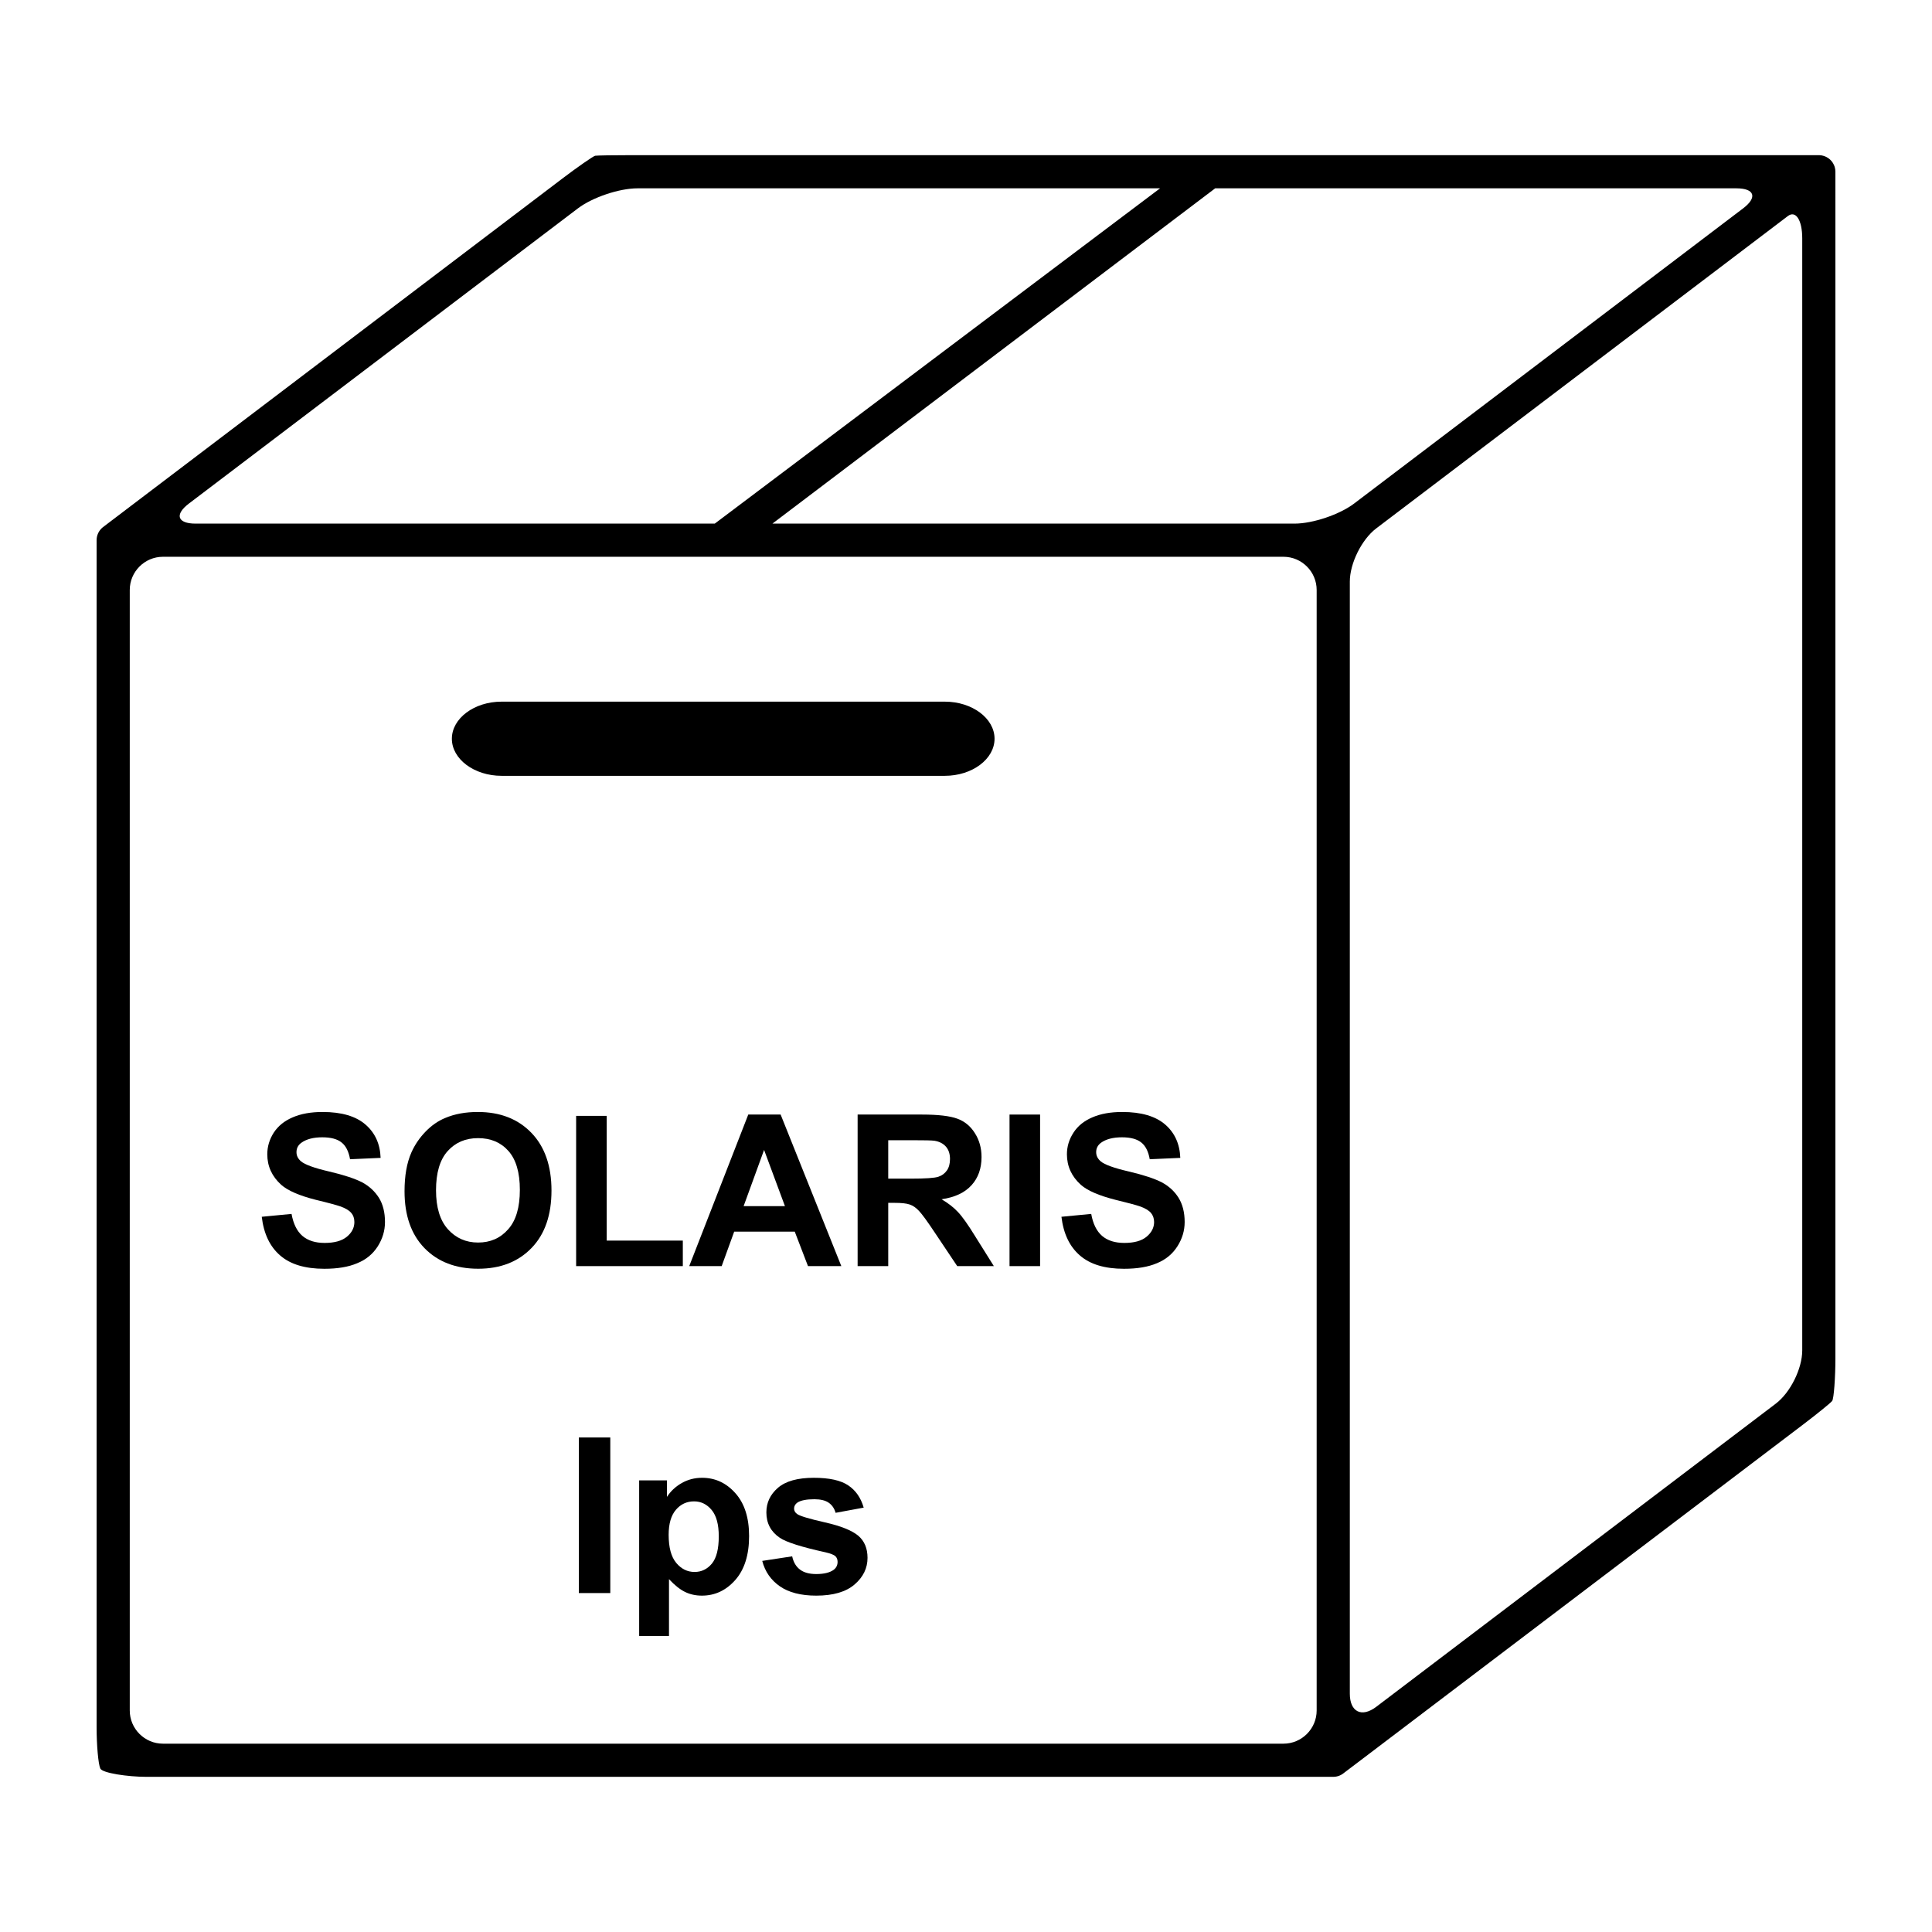
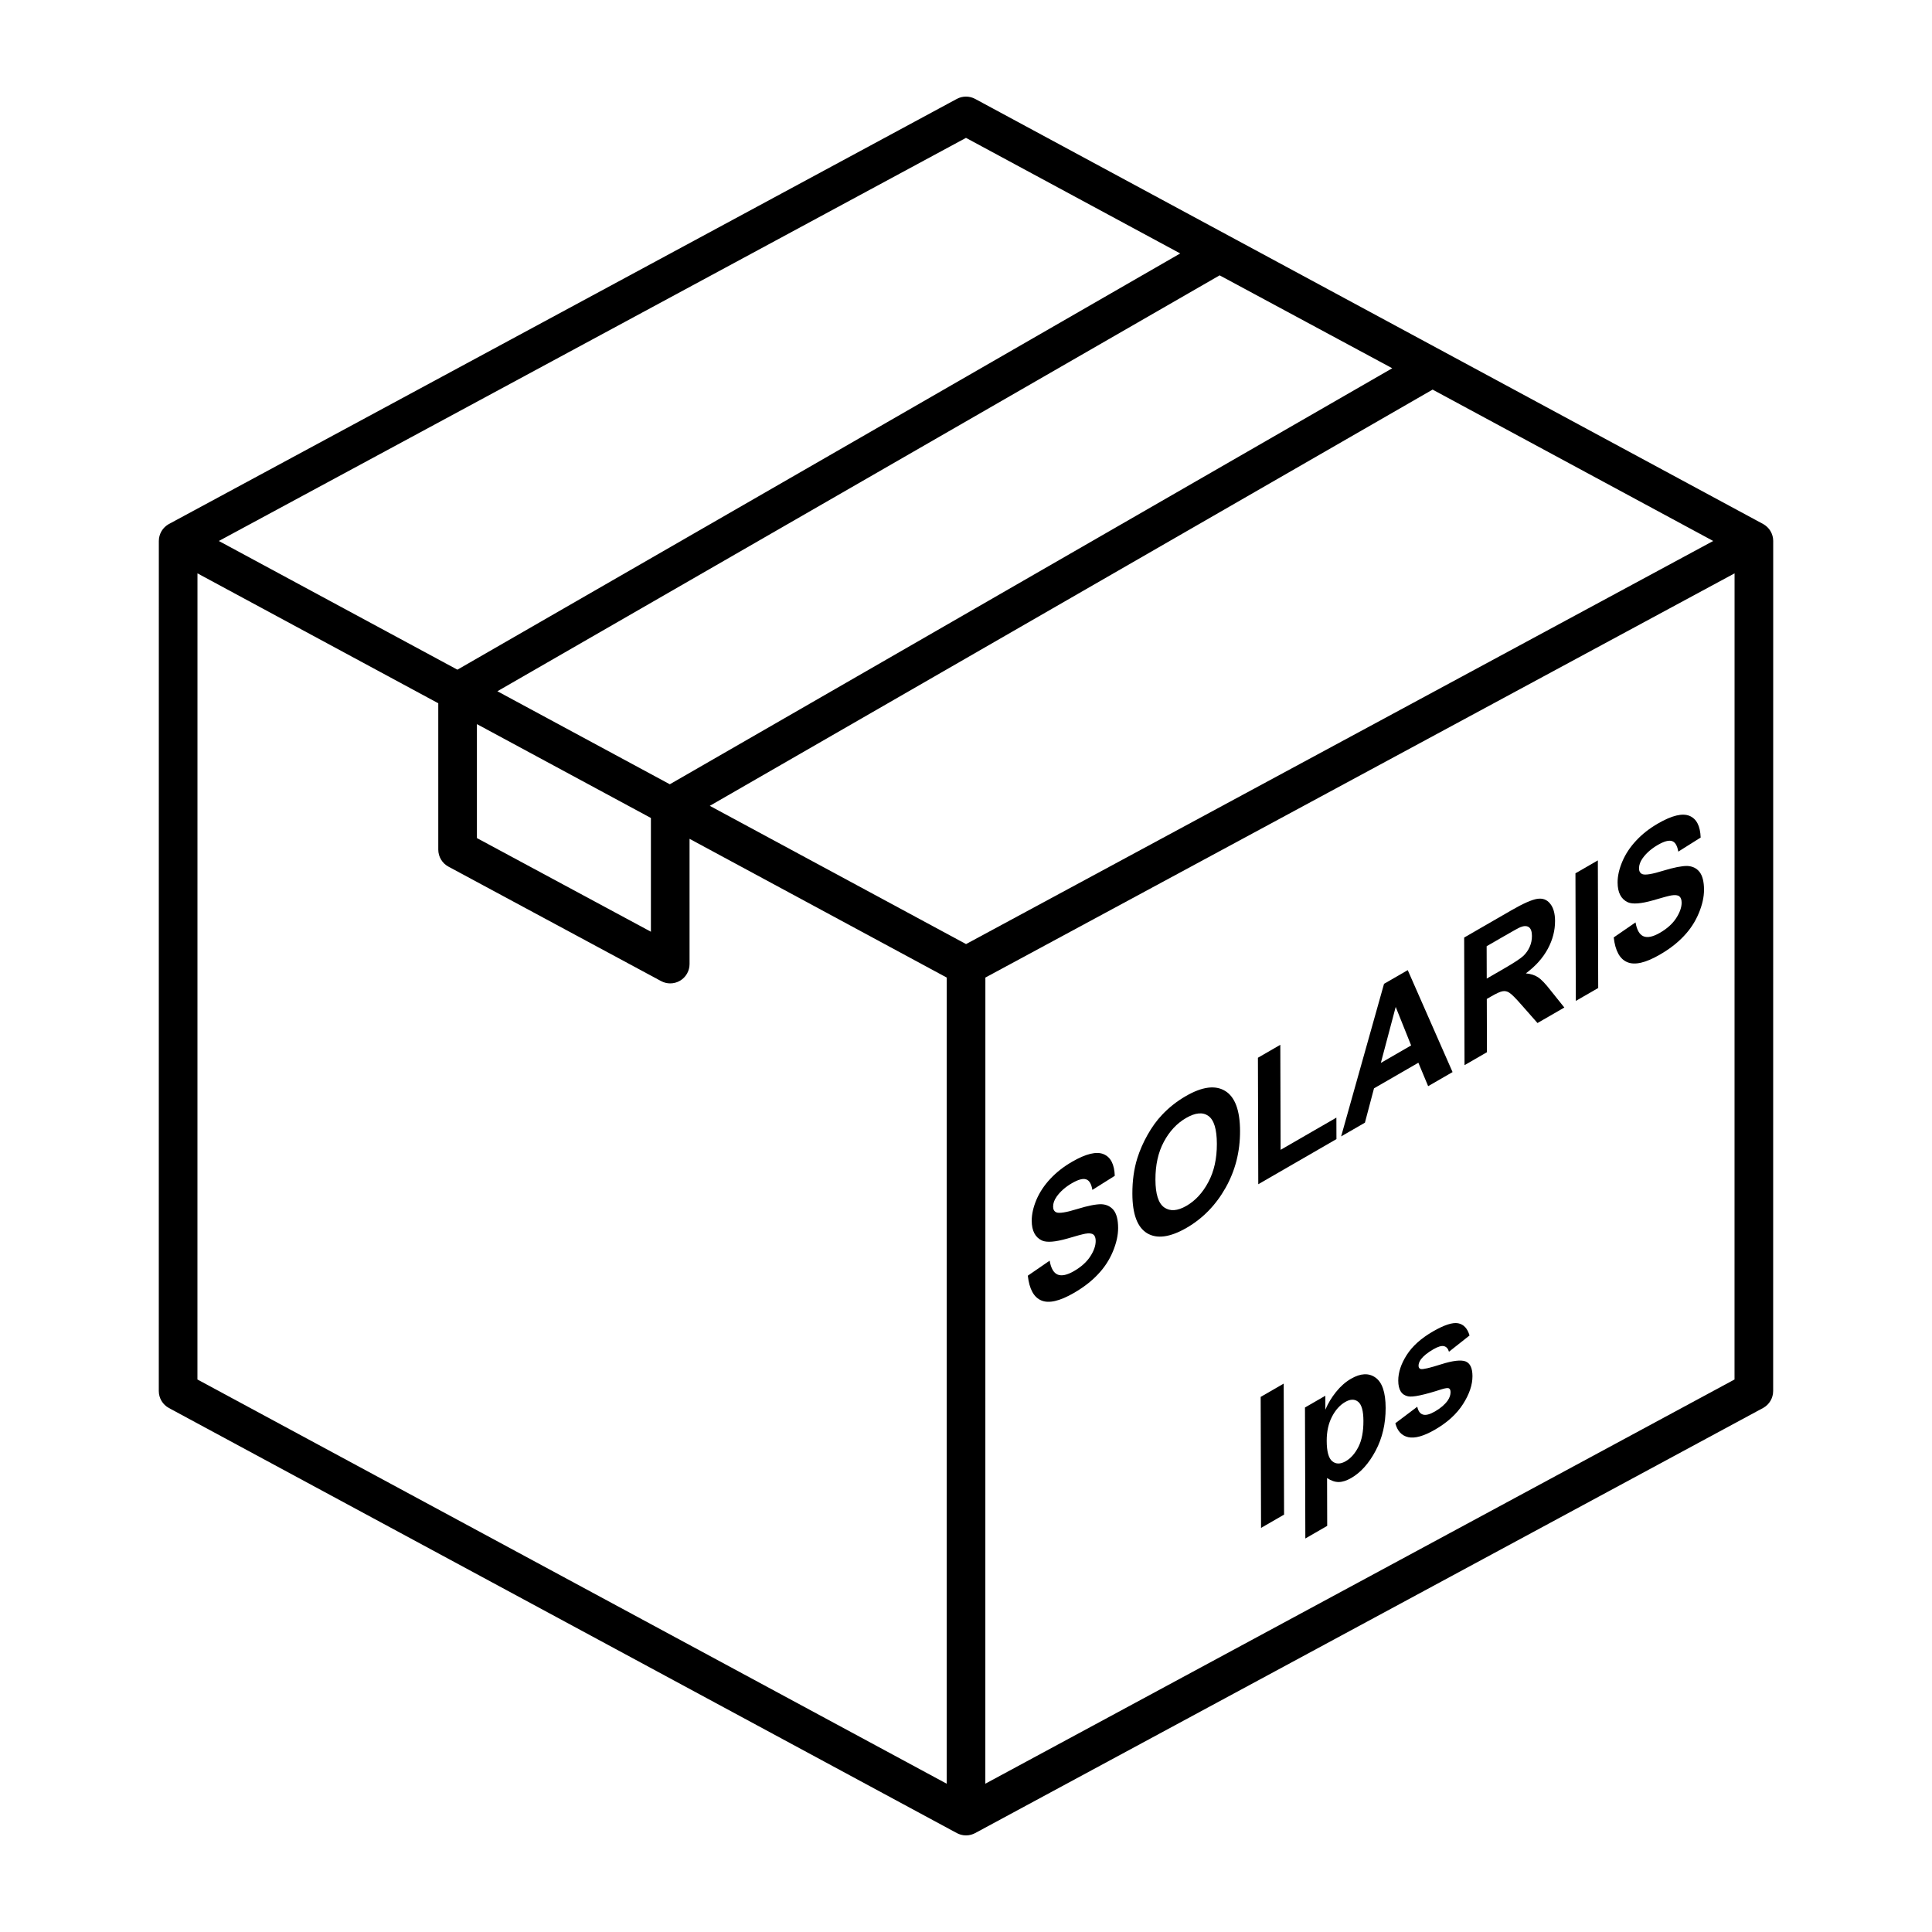
<svg xmlns="http://www.w3.org/2000/svg" version="1.1" x="0px" y="0px" width="1000px" height="1000px" viewBox="0 0 1000 1000" style="enable-background:new 0 0 1000 1000;" xml:space="preserve">
  <g id="SolarisIps">
    <g>
-       <path d="M135.484,629.802l15.418-1.481c0.93,5.147,2.812,8.965,5.65,11.4c2.838,2.411,6.654,3.616,11.451,3.616    c5.098,0,8.939-1.055,11.551-3.215c2.586-2.134,3.867-4.695,3.867-7.583c0-1.833-0.502-3.44-1.632-4.746    c-1.055-1.281-2.963-2.437-5.7-3.391c-1.834-0.628-6.078-1.808-12.682-3.39c-8.488-2.16-14.414-4.721-17.855-7.76    c-4.795-4.344-7.207-9.617-7.207-15.795c0-3.993,1.13-7.734,3.365-11.225c2.285-3.466,5.55-6.103,9.818-7.91    c4.244-1.834,9.392-2.763,15.419-2.763c9.868,0,17.25,2.185,22.223,6.504c4.972,4.294,7.583,10.045,7.835,17.252l-15.82,0.703    c-0.703-4.019-2.16-6.931-4.371-8.664c-2.234-1.808-5.549-2.687-10.02-2.687c-4.594,0-8.211,0.954-10.797,2.812    c-1.707,1.256-2.537,2.838-2.537,4.896c0,1.833,0.804,3.415,2.361,4.746c2.009,1.683,6.855,3.466,14.54,5.248    c7.734,1.809,13.41,3.717,17.126,5.625c3.666,1.984,6.529,4.646,8.663,8.011c2.06,3.34,3.115,7.509,3.115,12.506    c0,4.47-1.256,8.663-3.742,12.606c-2.511,3.942-6.027,6.855-10.597,8.713c-4.545,1.959-10.27,2.889-17.051,2.889    c-9.944,0-17.578-2.285-22.876-6.906C139.703,645.245,136.514,638.591,135.484,629.802z" />
-       <path d="M209.387,616.593c0-7.985,1.156-14.69,3.566-20.114c1.783-3.993,4.219-7.559,7.307-10.748    c3.089-3.188,6.479-5.55,10.146-7.056c4.896-2.085,10.521-3.114,16.899-3.114c11.552,0,20.793,3.591,27.724,10.772    c6.93,7.157,10.42,17.151,10.42,29.883c0,12.682-3.415,22.601-10.32,29.732c-6.881,7.132-16.096,10.748-27.598,10.748    c-11.676,0-20.943-3.616-27.824-10.673C212.803,638.892,209.387,629.099,209.387,616.593z M225.684,616.091    c0,8.864,2.06,15.594,6.152,20.164c4.119,4.57,9.316,6.881,15.621,6.881c6.328,0,11.5-2.234,15.543-6.83    c4.068-4.521,6.078-11.351,6.078-20.441c0-8.989-1.984-15.72-5.927-20.139c-3.917-4.42-9.141-6.63-15.694-6.63    c-6.529,0-11.777,2.26-15.771,6.729C227.668,600.296,225.684,607.051,225.684,616.091z" />
-       <path d="M298.207,655.34v-77.771h15.82v64.562h39.4v13.208H298.207z" />
-       <path d="M435.467,655.34h-17.252l-6.855-17.854h-31.34l-6.479,17.854h-16.799l30.561-78.448h16.75L435.467,655.34z     M406.287,624.302l-10.798-29.104l-10.596,29.104H406.287z" />
-       <path d="M443.905,655.34v-78.448h33.347c8.363,0,14.465,0.729,18.257,2.135c3.792,1.381,6.855,3.892,9.091,7.508    c2.31,3.591,3.439,7.734,3.439,12.355c0,5.9-1.707,10.747-5.173,14.564c-3.49,3.867-8.613,6.277-15.519,7.282    c3.439,2.009,6.252,4.193,8.463,6.579c2.26,2.36,5.273,6.604,9.015,12.707l9.593,15.317h-18.959l-11.426-17.075    c-4.043-6.103-6.855-9.92-8.362-11.502c-1.481-1.606-3.063-2.712-4.746-3.289c-1.683-0.603-4.319-0.879-7.961-0.879h-3.214v32.745    H443.905z M459.75,610.063h11.702c7.634,0,12.329-0.326,14.237-0.979c1.909-0.628,3.365-1.733,4.445-3.29s1.582-3.541,1.582-5.901    c0-2.611-0.678-4.746-2.109-6.403c-1.406-1.582-3.391-2.637-5.951-3.038c-1.281-0.201-5.123-0.276-11.576-0.276h-12.33V610.063z" />
-       <path d="M522.529,655.34v-78.448h15.82v78.448H522.529z" />
-       <path d="M549.398,629.802l15.418-1.481c0.904,5.147,2.812,8.965,5.65,11.4c2.812,2.411,6.654,3.616,11.477,3.616    c5.072,0,8.939-1.055,11.525-3.215c2.562-2.134,3.893-4.695,3.893-7.583c0-1.833-0.553-3.44-1.632-4.746    c-1.105-1.281-3.014-2.437-5.726-3.391c-1.833-0.628-6.103-1.808-12.682-3.39c-8.488-2.16-14.439-4.721-17.879-7.76    c-4.797-4.344-7.207-9.617-7.207-15.795c0-3.993,1.129-7.734,3.414-11.225c2.235-3.466,5.525-6.103,9.794-7.91    c4.219-1.834,9.392-2.763,15.419-2.763c9.844,0,17.252,2.185,22.249,6.504c4.946,4.294,7.533,10.045,7.81,17.252l-15.82,0.703    c-0.703-4.019-2.16-6.931-4.369-8.664c-2.261-1.808-5.575-2.687-10.02-2.687c-4.621,0-8.237,0.954-10.824,2.812    c-1.682,1.256-2.511,2.838-2.511,4.896c0,1.833,0.804,3.415,2.36,4.746c1.984,1.683,6.831,3.466,14.565,5.248    c7.684,1.809,13.359,3.717,17.075,5.625c3.667,1.984,6.58,4.646,8.664,8.011c2.059,3.34,3.139,7.509,3.139,12.506    c0,4.47-1.256,8.663-3.767,12.606c-2.511,3.942-6.026,6.855-10.572,8.713c-4.57,1.959-10.245,2.889-17.075,2.889    c-9.92,0-17.528-2.285-22.827-6.906C553.643,645.245,550.453,638.591,549.398,629.802z" />
+       <path d="M917.81,280.007c0-0.008-0.001-0.015-0.001-0.022c-0.002-0.442-0.032-0.879-0.09-1.311    c-0.021-0.155-0.062-0.305-0.091-0.458c-0.052-0.28-0.099-0.561-0.173-0.834c-0.048-0.176-0.116-0.343-0.173-0.515    c-0.081-0.243-0.155-0.487-0.254-0.722c-0.074-0.176-0.166-0.342-0.25-0.513c-0.107-0.22-0.21-0.442-0.333-0.653    c-0.098-0.168-0.212-0.326-0.32-0.489c-0.133-0.2-0.262-0.401-0.408-0.591c-0.122-0.158-0.258-0.303-0.389-0.454    c-0.156-0.179-0.309-0.358-0.478-0.525c-0.145-0.144-0.301-0.274-0.454-0.41c-0.177-0.155-0.353-0.311-0.541-0.454    c-0.166-0.126-0.342-0.24-0.516-0.355c-0.137-0.091-0.264-0.194-0.405-0.279c-0.063-0.038-0.132-0.064-0.196-0.101    c-0.062-0.035-0.117-0.08-0.181-0.114L504.741,51.199c-2.965-1.6-6.533-1.599-9.496,0L87.464,271.212    c-0.062,0.033-0.115,0.077-0.177,0.111c-0.064,0.037-0.135,0.063-0.199,0.102c-0.144,0.085-0.271,0.19-0.409,0.282    c-0.173,0.115-0.348,0.228-0.512,0.353c-0.188,0.143-0.363,0.297-0.539,0.452c-0.155,0.136-0.312,0.268-0.458,0.413    c-0.166,0.166-0.318,0.343-0.472,0.519c-0.134,0.152-0.271,0.3-0.395,0.46c-0.146,0.188-0.272,0.388-0.404,0.585    c-0.108,0.164-0.225,0.324-0.323,0.494c-0.123,0.21-0.226,0.432-0.332,0.651c-0.084,0.171-0.177,0.338-0.251,0.515    c-0.099,0.237-0.175,0.483-0.256,0.728c-0.056,0.17-0.124,0.335-0.171,0.508c-0.076,0.278-0.124,0.565-0.176,0.851    c-0.027,0.148-0.067,0.292-0.088,0.441c-0.059,0.439-0.091,0.884-0.091,1.334L82.19,719.991c0,3.676,2.017,7.056,5.252,8.801    l407.815,220.009c0.157,0.085,0.322,0.147,0.483,0.223c0.167,0.079,0.331,0.162,0.5,0.231c0.246,0.1,0.496,0.18,0.747,0.259    c0.16,0.051,0.317,0.11,0.479,0.152c0.282,0.074,0.568,0.124,0.854,0.173c0.136,0.023,0.27,0.059,0.407,0.076    c0.424,0.055,0.851,0.085,1.277,0.085s0.854-0.03,1.277-0.085c0.139-0.018,0.273-0.053,0.411-0.077    c0.284-0.048,0.568-0.098,0.85-0.172c0.162-0.042,0.319-0.102,0.479-0.152c0.251-0.079,0.502-0.159,0.748-0.26    c0.167-0.067,0.329-0.149,0.493-0.228c0.163-0.076,0.33-0.14,0.489-0.226l407.781-220.013c3.235-1.745,5.252-5.125,5.252-8.8    L917.81,280.007L917.81,280.007L917.81,280.007z M886.749,280.008L500.027,488.657l-132.641-71.557l374.127-215.443    L886.749,280.008z M336.911,482.261l-90.06-48.475l-0.003-58.988l90.06,48.585L336.911,482.261z M720.623,190.608l-373.93,215.329    l-89.247-48.147l373.832-215.272L720.623,190.608z M236.754,346.627l-123.481-66.615l386.721-208.65l110.889,59.822    L236.754,346.627z M102.211,296.77l124.637,67.239l0.004,75.752c0,3.679,2.021,7.061,5.261,8.805l110.061,59.24    c1.481,0.797,3.111,1.194,4.739,1.194c1.777,0,3.552-0.474,5.129-1.415c3.021-1.806,4.871-5.065,4.871-8.585l-0.004-64.827    l133.119,71.814l-0.021,417.256L102.19,714.023L102.211,296.77z M510.007,923.241l0.021-417.254l354.046-191.02l33.735-18.202    l-0.021,417.253L510.007,923.241z" />
    </g>
    <g>
-       <path d="M299.613,824.567v-80.533h16.272v80.533H299.613z" />
-       <path d="M330.827,766.232h14.389v8.563c1.884-2.938,4.395-5.299,7.584-7.132s6.73-2.762,10.597-2.762    c6.78,0,12.531,2.661,17.252,7.985c4.721,5.298,7.082,12.706,7.082,22.173c0,9.744-2.386,17.328-7.132,22.727    c-4.771,5.398-10.522,8.111-17.301,8.111c-3.215,0-6.152-0.653-8.765-1.934c-2.611-1.281-5.374-3.49-8.262-6.604v29.405h-15.443    V766.232z M346.094,794.408c0,6.554,1.306,11.4,3.918,14.539c2.586,3.114,5.75,4.696,9.492,4.696c3.591,0,6.58-1.456,8.965-4.319    c2.361-2.862,3.566-7.584,3.566-14.138c0-6.127-1.23-10.673-3.691-13.636s-5.5-4.444-9.115-4.444    c-3.767,0-6.906,1.456-9.392,4.369C347.35,784.389,346.094,788.708,346.094,794.408z" />
-       <path d="M394.535,807.918l15.494-2.36c0.652,3.014,1.983,5.299,4.018,6.831c2.008,1.557,4.821,2.335,8.438,2.335    c3.993,0,7.006-0.729,9.015-2.185c1.356-1.029,2.035-2.411,2.035-4.119c0-1.18-0.352-2.134-1.105-2.912    c-0.753-0.729-2.486-1.406-5.148-2.034c-12.456-2.737-20.34-5.249-23.68-7.534c-4.62-3.139-6.93-7.508-6.93-13.133    c0-5.048,2.008-9.291,6.002-12.731c3.992-3.44,10.17-5.173,18.557-5.173c7.985,0,13.912,1.306,17.804,3.917    c3.867,2.587,6.553,6.429,8.01,11.526l-14.54,2.687c-0.628-2.26-1.808-3.992-3.566-5.223c-1.732-1.206-4.219-1.809-7.434-1.809    c-4.068,0-6.98,0.578-8.738,1.708c-1.155,0.804-1.758,1.858-1.758,3.139c0,1.08,0.527,2.034,1.557,2.787    c1.381,1.03,6.178,2.486,14.414,4.345c8.211,1.858,13.962,4.169,17.227,6.881c3.215,2.737,4.822,6.554,4.822,11.476    c0,5.35-2.235,9.944-6.705,13.787c-4.471,3.842-11.074,5.775-19.838,5.775c-7.935,0-14.238-1.633-18.859-4.847    C399.004,817.838,395.967,813.443,394.535,807.918z" />
+       <path d="M554.924,601.316c7.228-4.172,12.64-5.453,16.297-3.921c3.649,1.513,5.582,5.247,5.784,11.21l-11.591,7.283    c-0.523-3.09-1.599-4.921-3.226-5.446c-1.64-0.579-4.067,0.079-7.346,1.971c-3.369,1.946-6.018,4.28-7.905,6.941    c-1.251,1.775-1.854,3.46-1.849,5.194c0.005,1.546,0.602,2.529,1.745,2.992c1.475,0.568,5.027,0.021,10.662-1.731    c5.668-1.747,9.834-2.543,12.562-2.51c2.688,0.126,4.792,1.158,6.369,3.079c1.512,1.95,2.3,5.009,2.311,9.214    c0.011,3.767-0.901,7.831-2.713,12.2c-1.83,4.381-4.401,8.316-7.746,11.818c-3.326,3.567-7.519,6.777-12.482,9.644    c-7.286,4.207-12.884,5.511-16.779,3.866c-3.888-1.61-6.245-5.859-7.018-12.828l11.292-7.771c0.692,3.942,2.079,6.367,4.169,7.209    c2.083,0.831,4.882,0.233,8.396-1.796c3.737-2.159,6.545-4.667,8.458-7.594c1.888-2.888,2.818-5.588,2.812-8.021    c-0.005-1.545-0.378-2.681-1.205-3.305c-0.775-0.637-2.176-0.801-4.183-0.445c-1.347,0.246-4.462,1.05-9.305,2.511    c-6.224,1.771-10.568,2.125-13.095,1.018c-3.525-1.63-5.305-5.043-5.319-10.247c-0.01-3.365,0.806-6.986,2.438-10.873    c1.667-3.884,4.048-7.482,7.176-10.814C546.735,606.826,550.506,603.867,554.924,601.316z" />
    </g>
    <g>
-       <path d="M514.777,382.369c0,10.552-11.582,19.194-25.729,19.194H259.615c-14.145,0-25.727-8.642-25.727-19.194    s11.582-19.195,25.727-19.195h229.434C503.195,363.174,514.777,371.817,514.777,382.369z" />
+       <path d="M634.138,564.668c5.094,3.091,7.677,10.032,7.707,20.746c0.03,10.685-2.452,20.48-7.493,29.402    c-5.026,8.913-11.764,15.854-20.191,20.719c-8.559,4.941-15.353,5.813-20.414,2.785c-5.074-3.081-7.604-9.878-7.633-20.41    c-0.021-6.721,0.814-12.857,2.569-18.446c1.296-4.109,3.067-8.138,5.321-12.134c2.262-3.992,4.734-7.409,7.422-10.235    c3.582-3.821,7.701-7.072,12.369-9.768C622.262,562.438,629.043,561.552,634.138,564.668z M625.44,611.832    c2.97-5.531,4.431-12.135,4.409-19.788c-0.022-7.562-1.494-12.388-4.394-14.441c-2.879-2.063-6.716-1.716-11.516,1.056    c-4.781,2.76-8.62,6.883-11.536,12.338c-2.932,5.464-4.373,11.987-4.352,19.602c0.022,7.458,1.547,12.253,4.559,14.37    c3.025,2.108,6.842,1.856,11.458-0.81C618.705,621.482,622.491,617.406,625.44,611.832" />
    </g>
    <g>
-       <path d="M949.998,88.882c0,0,0,0,0-0.006c0-0.366-0.028-0.733-0.077-1.101c-0.006-0.049-0.012-0.098-0.018-0.146    c-0.052-0.342-0.125-0.683-0.219-1.022c-0.018-0.06-0.035-0.12-0.053-0.18c-0.027-0.09-0.049-0.181-0.079-0.27    c-0.083-0.244-0.177-0.481-0.278-0.713c-0.016-0.035-0.033-0.067-0.049-0.102c-0.147-0.324-0.312-0.638-0.495-0.937    c-0.01-0.015-0.018-0.031-0.026-0.046c-0.189-0.304-0.4-0.591-0.624-0.867c-0.033-0.041-0.064-0.082-0.099-0.122    c-0.221-0.264-0.459-0.511-0.709-0.745c-0.045-0.042-0.091-0.083-0.137-0.125c-0.259-0.23-0.528-0.446-0.812-0.644    c-0.042-0.03-0.087-0.057-0.131-0.086c-0.302-0.203-0.613-0.389-0.939-0.552c-0.007-0.003-0.013-0.008-0.02-0.011    c-0.017-0.008-0.033-0.013-0.05-0.021c-0.338-0.165-0.687-0.31-1.045-0.43c-0.012-0.004-0.021-0.008-0.031-0.011    c-0.344-0.114-0.697-0.201-1.057-0.271c-0.049-0.01-0.098-0.021-0.147-0.03c-0.337-0.059-0.679-0.096-1.025-0.115    c-0.063-0.003-0.128-0.006-0.192-0.008c-0.09-0.003-0.09-0.003-0.09-0.003c-0.099-0.004-7.902-0.008-17.343-0.008H327.083    c-9.441,0-17.996,0.138-19.012,0.307c-1.017,0.169-9.494,6.107-17.015,11.814L67.067,262.394    c-7.52,5.707-13.719,10.414-13.775,10.461c0,0,0,0-0.052,0.042c-0.075,0.059-0.147,0.119-0.22,0.181    c-0.134,0.113-0.262,0.231-0.387,0.352c-0.058,0.055-0.116,0.108-0.172,0.165c-0.157,0.161-0.309,0.327-0.452,0.498    c-0.019,0.022-0.039,0.043-0.057,0.065c-0.163,0.197-0.314,0.401-0.458,0.61c-0.041,0.061-0.078,0.124-0.117,0.185    c-0.096,0.148-0.188,0.298-0.275,0.452c-0.049,0.088-0.096,0.178-0.143,0.268c-0.069,0.134-0.134,0.271-0.195,0.408    c-0.045,0.098-0.089,0.195-0.13,0.295c-0.063,0.157-0.12,0.316-0.175,0.477c-0.033,0.099-0.068,0.197-0.099,0.298    c-0.063,0.211-0.118,0.426-0.165,0.643c-0.02,0.088-0.033,0.178-0.05,0.267c-0.032,0.176-0.06,0.353-0.081,0.531    c-0.01,0.083-0.02,0.166-0.027,0.25c-0.02,0.226-0.031,0.452-0.034,0.68c0,0.029,0,0.029,0,0.029    C50.002,279.581,50,279.62,50,279.637c0,0.017,0,0.035,0,0.041s0,7.745,0,17.185v597.078c0,9.441,0.865,19.096,1.921,21.455    c1.058,2.361,14.385,4.291,23.825,4.291h597.171c9.441,0,17.166,0,17.166,0s0,0,0.002,0c0.263,0,0.525-0.016,0.785-0.039    c0.097-0.008,0.19-0.021,0.286-0.035c0.163-0.02,0.323-0.045,0.484-0.074c0.11-0.02,0.222-0.041,0.331-0.066    c0.144-0.033,0.286-0.07,0.428-0.109c0.111-0.031,0.222-0.061,0.33-0.096c0.158-0.053,0.316-0.113,0.472-0.172    c0.104-0.041,0.207-0.08,0.309-0.123c0.205-0.09,0.408-0.188,0.606-0.293c0.086-0.045,0.166-0.098,0.25-0.145    c0.143-0.082,0.283-0.166,0.421-0.256c0.085-0.057,0.167-0.115,0.249-0.174c0.078-0.055,0.078-0.055,0.078-0.055    c0.085-0.059,6.309-4.777,13.829-10.482l223.989-169.963c7.52-5.705,14.437-11.309,15.37-12.451S950,712.67,950,703.229v-597.17    C950,96.618,949.999,88.889,949.998,88.882z M625.904,89.036l3.131-2.372L625.904,89.036z M97.765,260.648l201.367-152.796    c7.521-5.707,21.397-10.376,30.838-10.376h270.475L369.969,271.024H101.255C91.814,271.024,90.244,266.355,97.765,260.648z     M681.5,885.359c0,9.441-7.724,17.164-17.165,17.164H84.329c-9.441,0-17.165-7.723-17.165-17.164V305.353    c0-9.44,7.724-17.165,17.165-17.165h580.006c9.441,0,17.165,7.724,17.165,17.165V885.359z M670.029,271.024H399.802    L628.974,97.476h269.771c9.44,0,11.011,4.669,3.49,10.376l-51,38.698c-7.52,5.707-19.826,15.045-27.347,20.751l-123.021,93.348    C693.347,266.355,679.47,271.024,670.029,271.024z M932.836,698.969c0,9.439-6.153,21.832-13.674,27.539L712.338,883.445    c-7.521,5.707-13.674,2.652-13.674-6.789V301.032c0-9.44,6.153-21.833,13.674-27.539l191.896-145.611    c7.521-5.707,17.032-12.924,21.138-16.039c4.104-3.115,7.464,2.061,7.464,11.5V698.969z" />
+       <polygon points="662.843,595.148 691.712,578.481 691.743,589.597 651.282,612.958 651.097,547.484 662.688,540.791   " />
+     </g>
+     <g>
+       <path d="M728.647,502.14l23.2,52.764l-12.641,7.298l-5.061-12.135l-22.96,13.255l-4.706,17.774l-12.311,7.107l22.206-78.978    L728.647,502.14z M714.722,550.161l15.675-9.049l-7.983-19.937L714.722,550.161" />
+     </g>
+     <g>
+       <path d="M802.632,512.666l7.066,8.83l-13.895,8.021l-8.408-9.543c-2.981-3.424-5.049-5.449-6.16-6.143    c-1.085-0.725-2.248-0.987-3.482-0.759c-1.234,0.203-3.168,1.084-5.832,2.622l-2.36,1.363l0.078,27.565l-11.604,6.701    l-0.188-66.043l24.432-14.105c6.125-3.537,10.599-5.504,13.385-5.929c2.779-0.436,5.027,0.384,6.677,2.482    c1.697,2.048,2.538,5.054,2.549,8.94c0.015,4.972-1.228,9.771-3.757,14.457c-2.55,4.728-6.296,8.924-11.351,12.693    c2.523,0.235,4.587,0.889,6.214,1.96C797.655,506.812,799.874,509.105,802.632,512.666z M778.109,501.558    c5.592-3.229,9.033-5.488,10.431-6.848c1.396-1.338,2.454-2.883,3.242-4.651c0.788-1.767,1.152-3.646,1.146-5.632    c-0.006-2.197-0.506-3.708-1.559-4.504c-1.032-0.732-2.491-0.785-4.365-0.038c-0.944,0.37-3.761,1.936-8.487,4.665l-9.034,5.217    l0.048,16.744L778.109,501.558" />
+     </g>
+     <g>
+       <polygon points="827.044,445.331 827.231,511.381 815.639,518.073 815.452,452.024   " />
+     </g>
+     <g>
+       <path d="M858.186,426.229c7.213-4.166,12.646-5.458,16.315-3.933c3.637,1.521,5.551,5.266,5.765,11.22l-11.584,7.281    c-0.53-3.086-1.605-4.917-3.226-5.446c-1.659-0.568-4.088,0.091-7.346,1.972c-3.389,1.957-6.037,4.29-7.926,6.951    c-1.23,1.765-1.833,3.449-1.828,5.184c0.005,1.546,0.596,2.533,1.739,2.996c1.461,0.575,5.013,0.027,10.688-1.747    c5.629-1.724,9.795-2.52,12.521-2.486c2.689,0.125,4.831,1.135,6.363,3.081c1.519,1.947,2.319,4.998,2.331,9.204    c0.011,3.766-0.896,7.826-2.727,12.207c-1.83,4.381-4.401,8.317-7.727,11.807c-3.346,3.579-7.498,6.765-12.503,9.654    c-7.266,4.196-12.85,5.493-16.745,3.847c-3.889-1.609-6.238-5.861-7.037-12.814l11.292-7.772c0.678,3.95,2.085,6.363,4.168,7.209    c2.069,0.84,4.889,0.229,8.415-1.807c3.72-2.149,6.554-4.671,8.44-7.583c1.874-2.881,2.844-5.604,2.838-8.036    c-0.005-1.546-0.417-2.659-1.212-3.3c-0.814-0.615-2.215-0.778-4.202-0.436c-1.348,0.246-4.475,1.058-9.299,2.507    c-6.224,1.772-10.589,2.136-13.121,1.034c-3.525-1.631-5.298-5.047-5.313-10.252c-0.009-3.364,0.807-6.984,2.473-10.892    c1.628-3.861,4.034-7.475,7.155-10.802C849.984,431.745,853.773,428.776,858.186,426.229z" />
+     </g>
+     <g>
+       <polygon points="664.444,716.152 664.636,783.96 652.715,790.843 652.522,723.035   " />
+     </g>
+     <g>
+       <path d="M711.964,713.049c3.475,2.464,5.22,7.703,5.242,15.674c0.024,8.206-1.706,15.595-5.168,22.147    c-3.481,6.564-7.688,11.277-12.654,14.145c-2.359,1.362-4.512,2.058-6.427,2.079c-1.916,0.027-3.945-0.66-6.069-2.06l0.07,24.754    l-11.316,6.533l-0.191-67.8l10.538-6.083l0.02,7.205c1.378-3.27,3.212-6.317,5.542-9.211c2.329-2.893,4.926-5.174,7.762-6.81    C704.275,710.756,708.496,710.566,711.964,713.049z M703.129,748.879c1.722-3.406,2.593-7.895,2.578-13.411    c-0.016-5.159-0.923-8.469-2.736-9.918c-1.808-1.453-4.039-1.417-6.69,0.114c-2.756,1.591-5.054,4.146-6.867,7.652    c-1.813,3.498-2.726,7.669-2.712,12.473c0.015,5.515,0.983,9.04,2.902,10.58c1.907,1.526,4.226,1.523,6.969-0.061    C699.202,754.79,701.39,752.299,703.129,748.879" />
+     </g>
+     <g>
+       <path d="M741.685,689.158c5.849-3.376,10.19-4.783,13.052-4.234c2.836,0.55,4.816,2.646,5.896,6.317l-10.649,8.419    c-0.467-1.636-1.336-2.6-2.624-2.896c-1.27-0.284-3.097,0.263-5.451,1.622c-2.98,1.721-5.115,3.447-6.398,5.137    c-0.842,1.161-1.281,2.311-1.278,3.387c0.003,0.908,0.387,1.49,1.147,1.69c1.012,0.281,4.529-0.521,10.568-2.443    c6.023-1.908,10.243-2.394,12.637-1.49c2.367,0.939,3.55,3.476,3.562,7.62c0.014,4.501-1.611,9.316-4.88,14.443    c-3.261,5.124-8.097,9.548-14.52,13.256c-5.816,3.357-10.436,4.644-13.826,3.893c-3.397-0.748-5.636-3.159-6.697-7.207    l11.349-8.549c0.482,2.265,1.464,3.626,2.957,4.054c1.475,0.462,3.54-0.07,6.191-1.602c2.929-1.69,5.128-3.575,6.602-5.655    c0.986-1.435,1.485-2.892,1.48-4.33c-0.002-0.994-0.262-1.647-0.817-1.98c-0.556-0.293-1.823-0.131-3.776,0.465    c-9.133,2.967-14.916,4.188-17.367,3.676c-3.396-0.688-5.095-3.388-5.109-8.124c-0.012-4.251,1.448-8.677,4.368-13.261    C731.013,696.783,735.538,692.707,741.685,689.158z" />
    </g>
  </g>
  <g id="Layer_1">
</g>
</svg>
